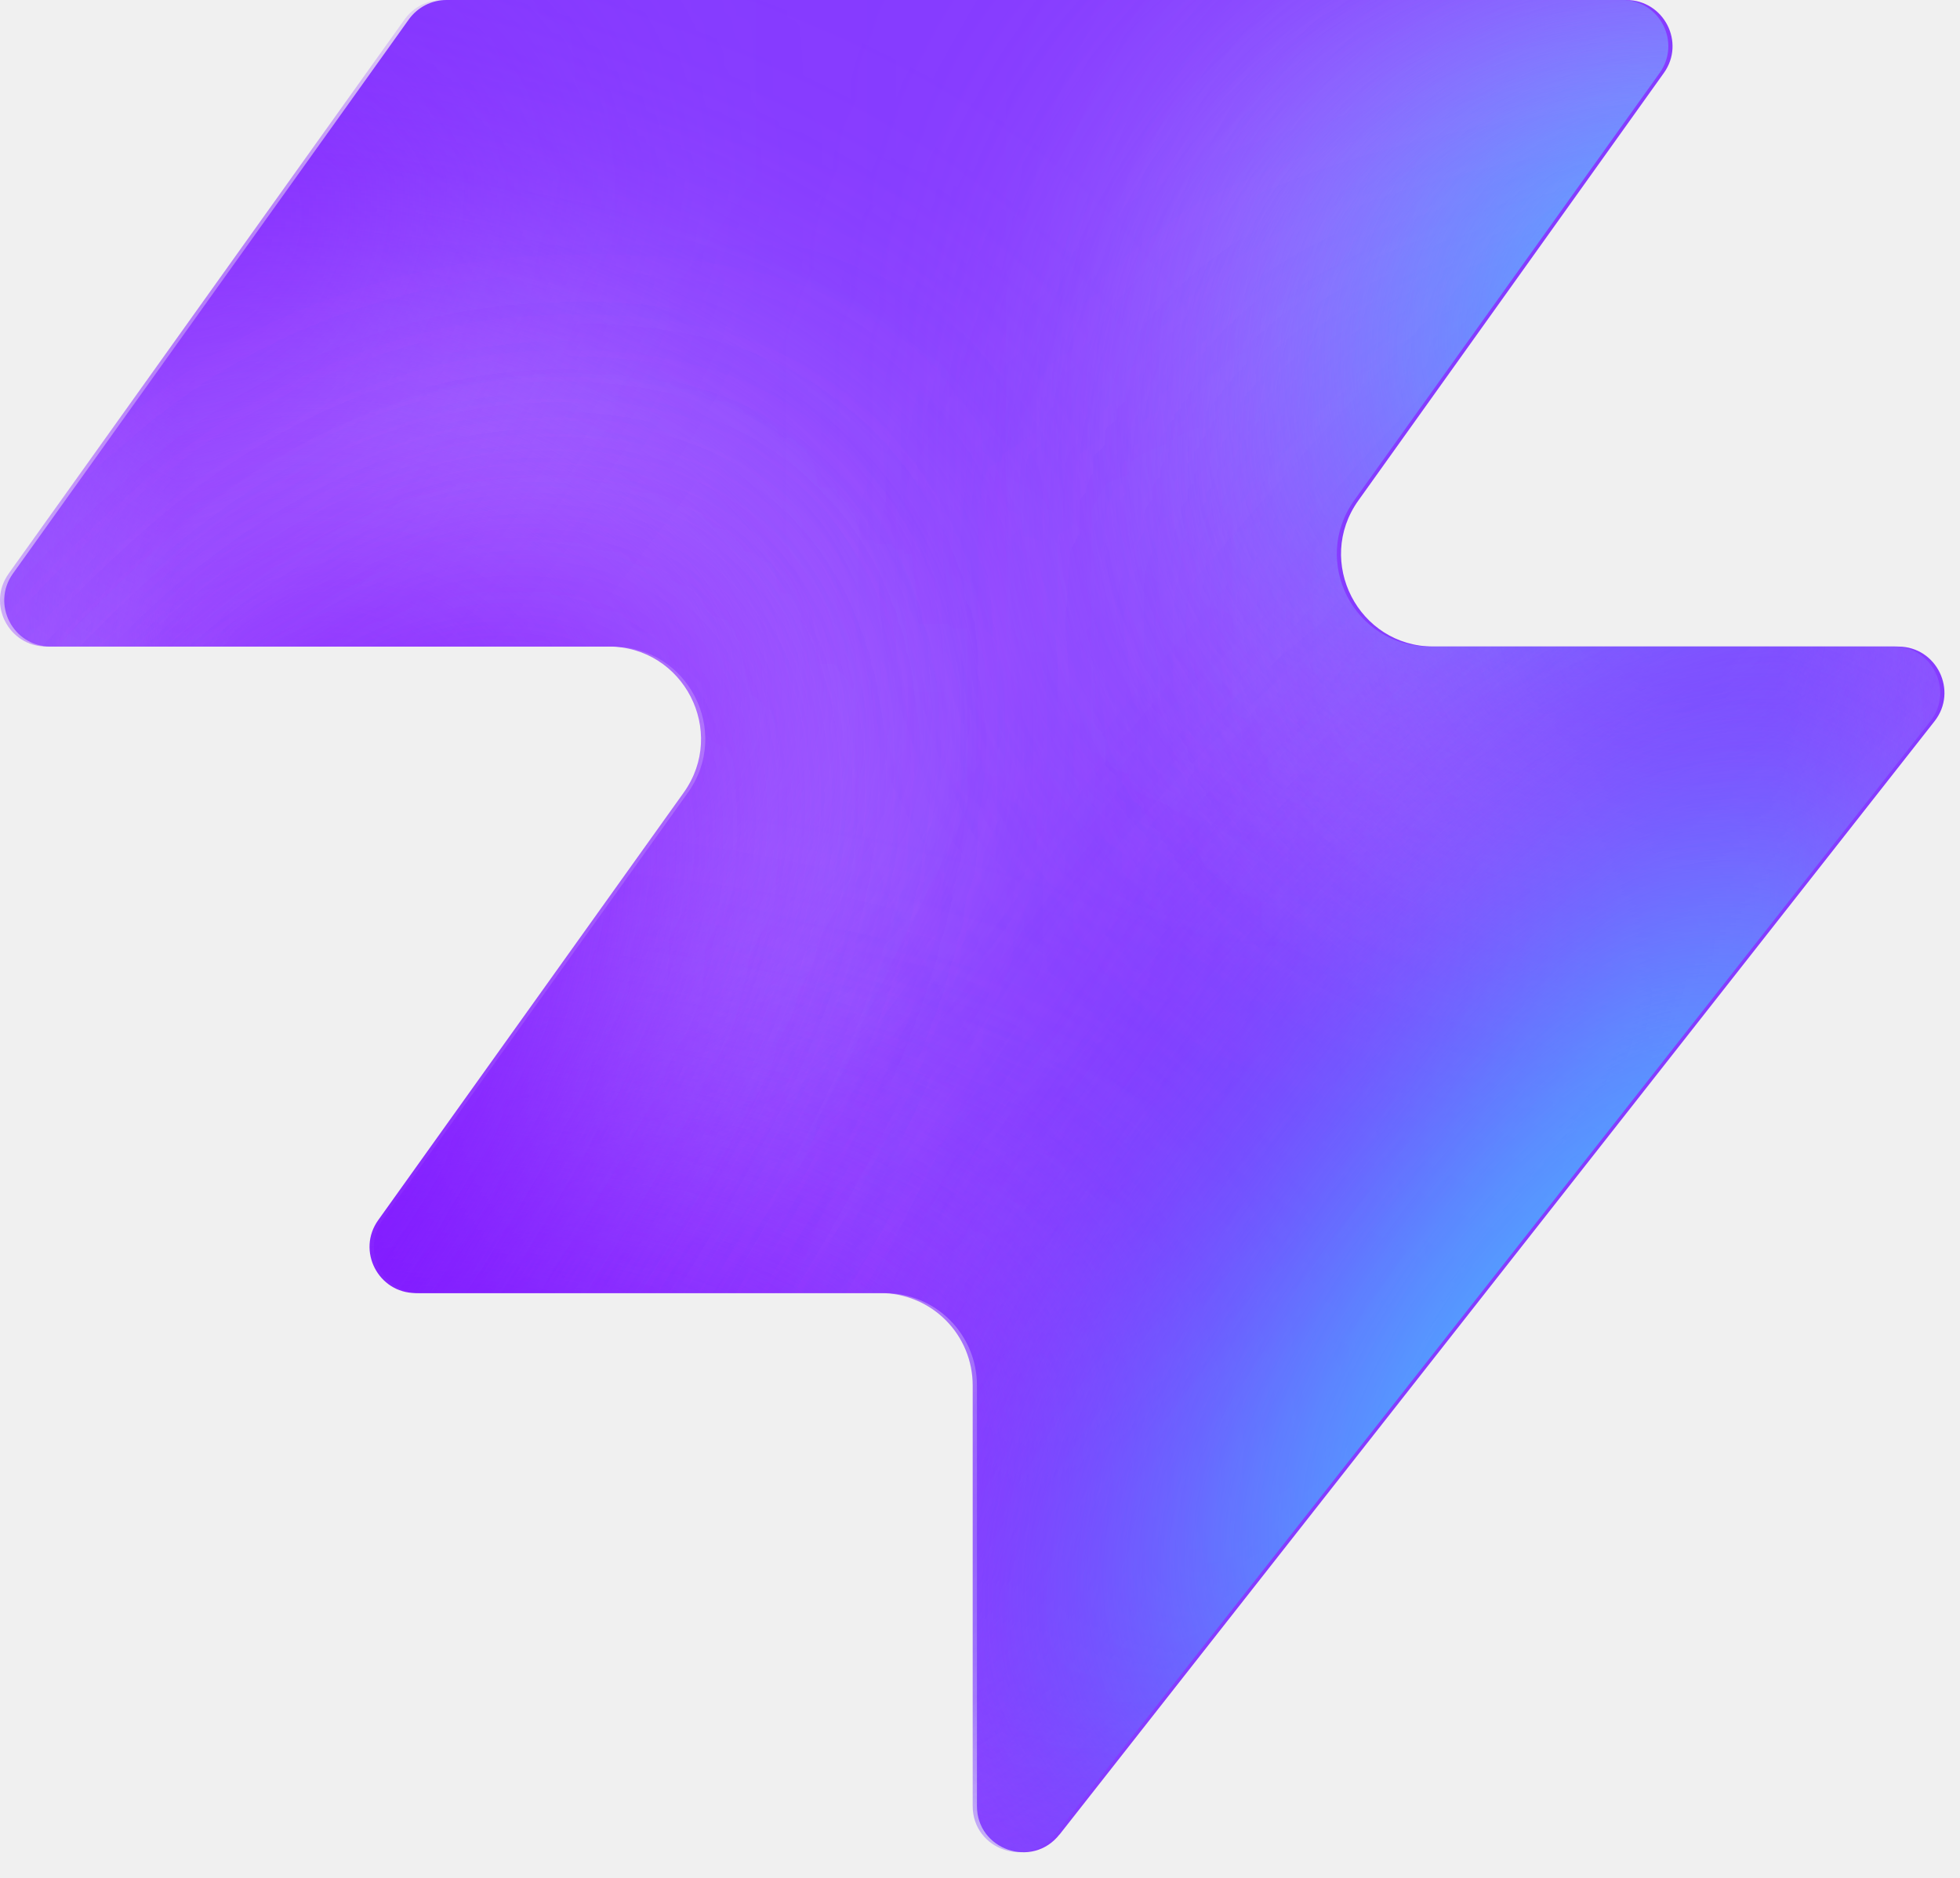
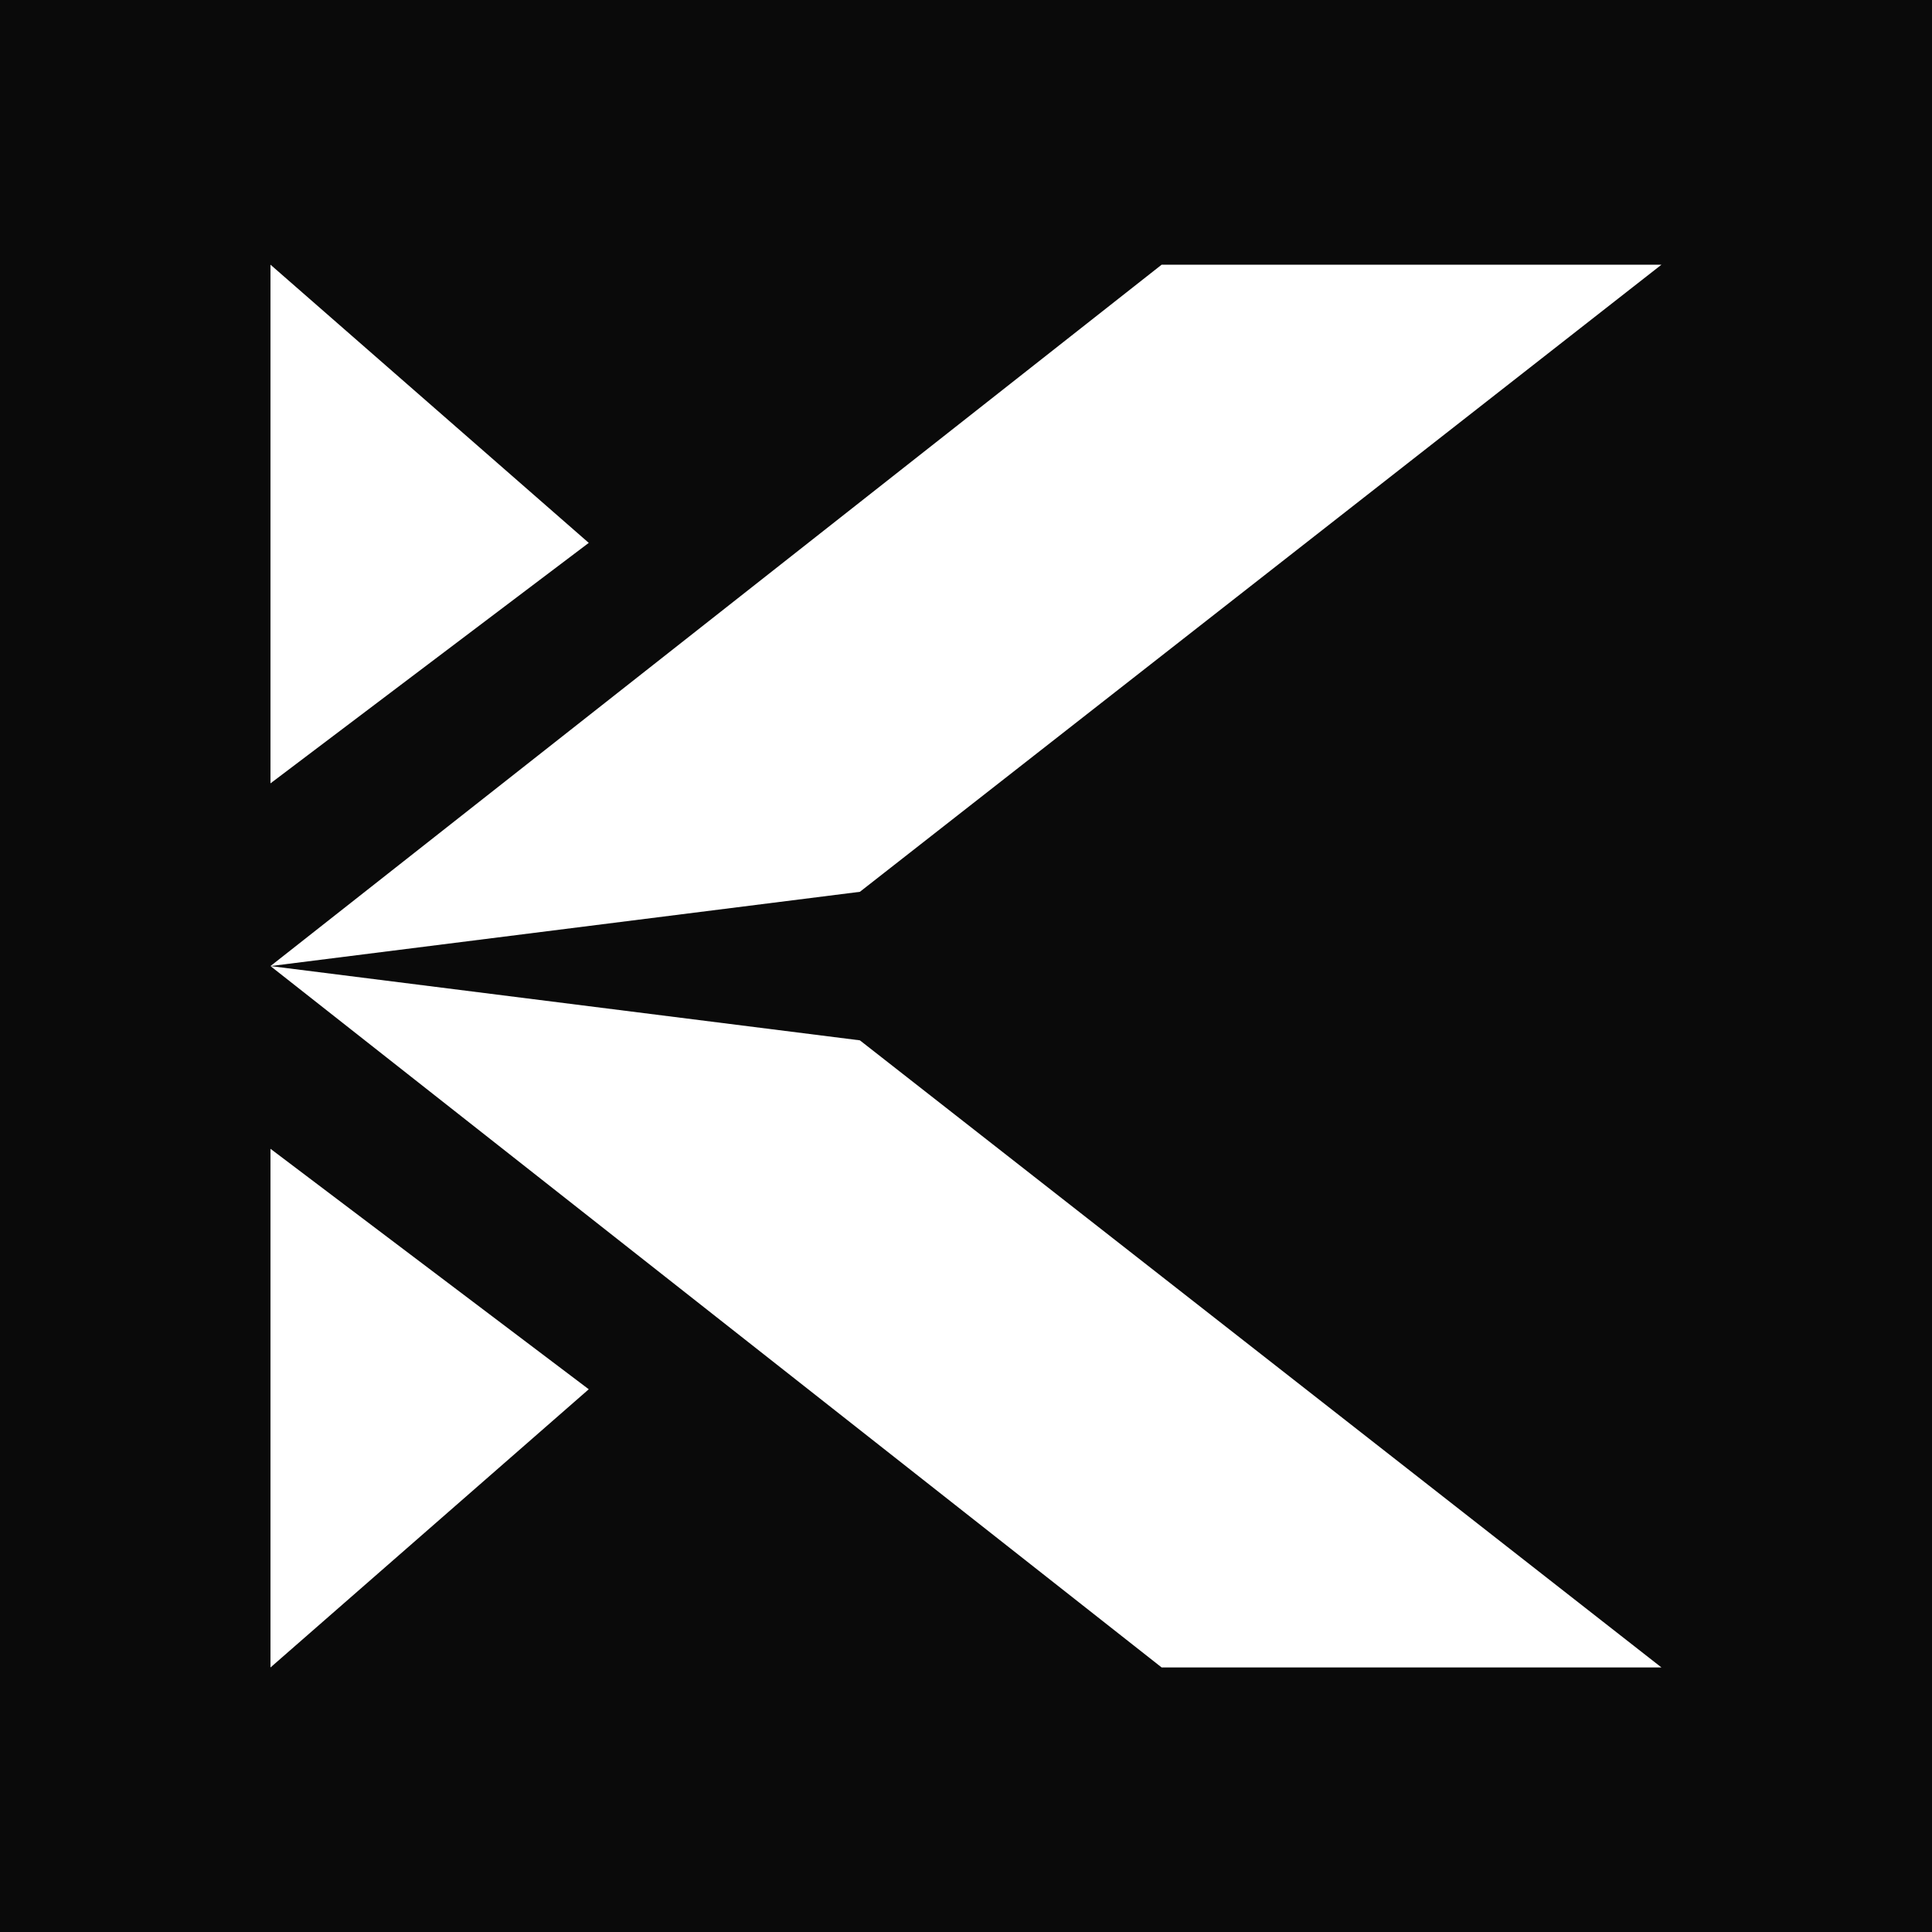
- <svg xmlns="http://www.w3.org/2000/svg" width="48" height="46" fill="none" viewBox="0 0 48 46">
-   <path fill="#863bff" d="M25.946 44.938c-.664.845-2.021.375-2.021-.698V33.937a2.26 2.26 0 0 0-2.262-2.262H10.287c-.92 0-1.456-1.04-.92-1.788l7.48-10.471c1.07-1.497 0-3.578-1.842-3.578H1.237c-.92 0-1.456-1.04-.92-1.788L10.013.474c.214-.297.556-.474.92-.474h28.894c.92 0 1.456 1.04.92 1.788l-7.48 10.471c-1.07 1.498 0 3.579 1.842 3.579h11.377c.943 0 1.473 1.088.89 1.83L25.947 44.94z" style="fill:#863bff;fill:color(display-p3 .525 .23 1);fill-opacity:1" />
-   <mask id="a" width="48" height="46" x="0" y="0" maskUnits="userSpaceOnUse" style="mask-type:alpha">
-     <path fill="#000" d="M25.842 44.938c-.664.844-2.021.375-2.021-.698V33.937a2.26 2.26 0 0 0-2.262-2.262H10.183c-.92 0-1.456-1.04-.92-1.788l7.48-10.471c1.07-1.498 0-3.579-1.842-3.579H1.133c-.92 0-1.456-1.04-.92-1.787L9.91.473c.214-.297.556-.474.92-.474h28.894c.92 0 1.456 1.04.92 1.788l-7.48 10.471c-1.07 1.498 0 3.578 1.842 3.578h11.377c.943 0 1.473 1.088.89 1.832L25.843 44.94z" style="fill:#000;fill-opacity:1" />
-   </mask>
-   <g mask="url(#a)">
-     <g filter="url(#b)">
-       <ellipse cx="5.508" cy="14.704" fill="#ede6ff" rx="5.508" ry="14.704" style="fill:#ede6ff;fill:color(display-p3 .927 .903 1);fill-opacity:1" transform="matrix(.00324 1 1 -.00324 -4.47 31.516)" />
-     </g>
-     <g filter="url(#c)">
-       <ellipse cx="10.399" cy="29.851" fill="#ede6ff" rx="10.399" ry="29.851" style="fill:#ede6ff;fill:color(display-p3 .927 .903 1);fill-opacity:1" transform="matrix(.00324 1 1 -.00324 -39.328 7.883)" />
-     </g>
-     <g filter="url(#d)">
-       <ellipse cx="5.508" cy="30.487" fill="#7e14ff" rx="5.508" ry="30.487" style="fill:#7e14ff;fill:color(display-p3 .492 .077 1);fill-opacity:1" transform="rotate(89.814 -25.913 -14.639)scale(1 -1)" />
-     </g>
-     <g filter="url(#e)">
-       <ellipse cx="5.508" cy="30.599" fill="#7e14ff" rx="5.508" ry="30.599" style="fill:#7e14ff;fill:color(display-p3 .492 .077 1);fill-opacity:1" transform="rotate(89.814 -32.644 -3.334)scale(1 -1)" />
-     </g>
-     <g filter="url(#f)">
-       <ellipse cx="5.508" cy="30.599" fill="#7e14ff" rx="5.508" ry="30.599" style="fill:#7e14ff;fill:color(display-p3 .492 .077 1);fill-opacity:1" transform="matrix(.00324 1 1 -.00324 -34.34 30.47)" />
-     </g>
-     <g filter="url(#g)">
-       <ellipse cx="14.072" cy="22.078" fill="#ede6ff" rx="14.072" ry="22.078" style="fill:#ede6ff;fill:color(display-p3 .927 .903 1);fill-opacity:1" transform="rotate(93.35 24.506 48.493)scale(-1 1)" />
-     </g>
-     <g filter="url(#h)">
-       <ellipse cx="3.47" cy="21.501" fill="#7e14ff" rx="3.47" ry="21.501" style="fill:#7e14ff;fill:color(display-p3 .492 .077 1);fill-opacity:1" transform="rotate(89.009 28.708 47.59)scale(-1 1)" />
-     </g>
-     <g filter="url(#i)">
-       <ellipse cx="3.47" cy="21.501" fill="#7e14ff" rx="3.47" ry="21.501" style="fill:#7e14ff;fill:color(display-p3 .492 .077 1);fill-opacity:1" transform="rotate(89.009 28.708 47.59)scale(-1 1)" />
-     </g>
-     <g filter="url(#j)">
-       <ellipse cx=".387" cy="8.972" fill="#7e14ff" rx="4.407" ry="29.108" style="fill:#7e14ff;fill:color(display-p3 .492 .077 1);fill-opacity:1" transform="rotate(39.51 .387 8.972)" />
-     </g>
-     <g filter="url(#k)">
-       <ellipse cx="47.523" cy="-6.092" fill="#7e14ff" rx="4.407" ry="29.108" style="fill:#7e14ff;fill:color(display-p3 .492 .077 1);fill-opacity:1" transform="rotate(37.892 47.523 -6.092)" />
-     </g>
-     <g filter="url(#l)">
-       <ellipse cx="41.412" cy="6.333" fill="#47bfff" rx="5.971" ry="9.665" style="fill:#47bfff;fill:color(display-p3 .28 .748 1);fill-opacity:1" transform="rotate(37.892 41.412 6.333)" />
-     </g>
-     <g filter="url(#m)">
-       <ellipse cx="-1.879" cy="38.332" fill="#7e14ff" rx="4.407" ry="29.108" style="fill:#7e14ff;fill:color(display-p3 .492 .077 1);fill-opacity:1" transform="rotate(37.892 -1.88 38.332)" />
-     </g>
-     <g filter="url(#n)">
-       <ellipse cx="-1.879" cy="38.332" fill="#7e14ff" rx="4.407" ry="29.108" style="fill:#7e14ff;fill:color(display-p3 .492 .077 1);fill-opacity:1" transform="rotate(37.892 -1.88 38.332)" />
-     </g>
-     <g filter="url(#o)">
-       <ellipse cx="35.651" cy="29.907" fill="#7e14ff" rx="4.407" ry="29.108" style="fill:#7e14ff;fill:color(display-p3 .492 .077 1);fill-opacity:1" transform="rotate(37.892 35.651 29.907)" />
-     </g>
-     <g filter="url(#p)">
-       <ellipse cx="38.418" cy="32.4" fill="#47bfff" rx="5.971" ry="15.297" style="fill:#47bfff;fill:color(display-p3 .28 .748 1);fill-opacity:1" transform="rotate(37.892 38.418 32.4)" />
-     </g>
+ <svg xmlns="http://www.w3.org/2000/svg" viewBox="0 0 100 100" width="100" height="100">
+   <rect width="100" height="100" fill="#0A0A0A" />
+   <g transform="translate(14 13.7) scale(1.2203)" fill="#FFFFFF">
+     <path d="M0 0 L13.5 11.8 L0 22 Z" />
+     <path d="M0 59.5 L13.5 47.7 L0 37.5 Z" />
+     <path d="M37.8 0 L59 0 L25 26.6 L0 29.75 Z" />
+     <path d="M0 29.75 L25 32.9 L59 59.5 L37.8 59.5 Z" />
  </g>
-   <defs>
-     <filter id="b" width="60.045" height="41.654" x="-19.77" y="16.149" color-interpolation-filters="sRGB" filterUnits="userSpaceOnUse">
-       <feFlood flood-opacity="0" result="BackgroundImageFix" />
-       <feBlend in="SourceGraphic" in2="BackgroundImageFix" result="shape" />
-       <feGaussianBlur result="effect1_foregroundBlur_2002_17158" stdDeviation="7.659" />
-     </filter>
-     <filter id="c" width="90.34" height="51.437" x="-54.613" y="-7.533" color-interpolation-filters="sRGB" filterUnits="userSpaceOnUse">
-       <feFlood flood-opacity="0" result="BackgroundImageFix" />
-       <feBlend in="SourceGraphic" in2="BackgroundImageFix" result="shape" />
-       <feGaussianBlur result="effect1_foregroundBlur_2002_17158" stdDeviation="7.659" />
-     </filter>
-     <filter id="d" width="79.355" height="29.4" x="-49.64" y="2.03" color-interpolation-filters="sRGB" filterUnits="userSpaceOnUse">
-       <feFlood flood-opacity="0" result="BackgroundImageFix" />
-       <feBlend in="SourceGraphic" in2="BackgroundImageFix" result="shape" />
-       <feGaussianBlur result="effect1_foregroundBlur_2002_17158" stdDeviation="4.596" />
-     </filter>
-     <filter id="e" width="79.579" height="29.4" x="-45.045" y="20.029" color-interpolation-filters="sRGB" filterUnits="userSpaceOnUse">
-       <feFlood flood-opacity="0" result="BackgroundImageFix" />
-       <feBlend in="SourceGraphic" in2="BackgroundImageFix" result="shape" />
-       <feGaussianBlur result="effect1_foregroundBlur_2002_17158" stdDeviation="4.596" />
-     </filter>
-     <filter id="f" width="79.579" height="29.4" x="-43.513" y="21.178" color-interpolation-filters="sRGB" filterUnits="userSpaceOnUse">
-       <feFlood flood-opacity="0" result="BackgroundImageFix" />
-       <feBlend in="SourceGraphic" in2="BackgroundImageFix" result="shape" />
-       <feGaussianBlur result="effect1_foregroundBlur_2002_17158" stdDeviation="4.596" />
-     </filter>
-     <filter id="g" width="74.749" height="58.852" x="15.756" y="-17.901" color-interpolation-filters="sRGB" filterUnits="userSpaceOnUse">
-       <feFlood flood-opacity="0" result="BackgroundImageFix" />
-       <feBlend in="SourceGraphic" in2="BackgroundImageFix" result="shape" />
-       <feGaussianBlur result="effect1_foregroundBlur_2002_17158" stdDeviation="7.659" />
-     </filter>
-     <filter id="h" width="61.377" height="25.362" x="23.548" y="2.284" color-interpolation-filters="sRGB" filterUnits="userSpaceOnUse">
-       <feFlood flood-opacity="0" result="BackgroundImageFix" />
-       <feBlend in="SourceGraphic" in2="BackgroundImageFix" result="shape" />
-       <feGaussianBlur result="effect1_foregroundBlur_2002_17158" stdDeviation="4.596" />
-     </filter>
-     <filter id="i" width="61.377" height="25.362" x="23.548" y="2.284" color-interpolation-filters="sRGB" filterUnits="userSpaceOnUse">
-       <feFlood flood-opacity="0" result="BackgroundImageFix" />
-       <feBlend in="SourceGraphic" in2="BackgroundImageFix" result="shape" />
-       <feGaussianBlur result="effect1_foregroundBlur_2002_17158" stdDeviation="4.596" />
-     </filter>
-     <filter id="j" width="56.045" height="63.649" x="-27.636" y="-22.853" color-interpolation-filters="sRGB" filterUnits="userSpaceOnUse">
-       <feFlood flood-opacity="0" result="BackgroundImageFix" />
-       <feBlend in="SourceGraphic" in2="BackgroundImageFix" result="shape" />
-       <feGaussianBlur result="effect1_foregroundBlur_2002_17158" stdDeviation="4.596" />
-     </filter>
-     <filter id="k" width="54.814" height="64.646" x="20.116" y="-38.415" color-interpolation-filters="sRGB" filterUnits="userSpaceOnUse">
-       <feFlood flood-opacity="0" result="BackgroundImageFix" />
-       <feBlend in="SourceGraphic" in2="BackgroundImageFix" result="shape" />
-       <feGaussianBlur result="effect1_foregroundBlur_2002_17158" stdDeviation="4.596" />
-     </filter>
-     <filter id="l" width="33.541" height="35.313" x="24.641" y="-11.323" color-interpolation-filters="sRGB" filterUnits="userSpaceOnUse">
-       <feFlood flood-opacity="0" result="BackgroundImageFix" />
-       <feBlend in="SourceGraphic" in2="BackgroundImageFix" result="shape" />
-       <feGaussianBlur result="effect1_foregroundBlur_2002_17158" stdDeviation="4.596" />
-     </filter>
-     <filter id="m" width="54.814" height="64.646" x="-29.286" y="6.009" color-interpolation-filters="sRGB" filterUnits="userSpaceOnUse">
-       <feFlood flood-opacity="0" result="BackgroundImageFix" />
-       <feBlend in="SourceGraphic" in2="BackgroundImageFix" result="shape" />
-       <feGaussianBlur result="effect1_foregroundBlur_2002_17158" stdDeviation="4.596" />
-     </filter>
-     <filter id="n" width="54.814" height="64.646" x="-29.286" y="6.009" color-interpolation-filters="sRGB" filterUnits="userSpaceOnUse">
-       <feFlood flood-opacity="0" result="BackgroundImageFix" />
-       <feBlend in="SourceGraphic" in2="BackgroundImageFix" result="shape" />
-       <feGaussianBlur result="effect1_foregroundBlur_2002_17158" stdDeviation="4.596" />
-     </filter>
-     <filter id="o" width="54.814" height="64.646" x="8.244" y="-2.416" color-interpolation-filters="sRGB" filterUnits="userSpaceOnUse">
-       <feFlood flood-opacity="0" result="BackgroundImageFix" />
-       <feBlend in="SourceGraphic" in2="BackgroundImageFix" result="shape" />
-       <feGaussianBlur result="effect1_foregroundBlur_2002_17158" stdDeviation="4.596" />
-     </filter>
-     <filter id="p" width="39.409" height="43.623" x="18.713" y="10.588" color-interpolation-filters="sRGB" filterUnits="userSpaceOnUse">
-       <feFlood flood-opacity="0" result="BackgroundImageFix" />
-       <feBlend in="SourceGraphic" in2="BackgroundImageFix" result="shape" />
-       <feGaussianBlur result="effect1_foregroundBlur_2002_17158" stdDeviation="4.596" />
-     </filter>
-   </defs>
</svg>
